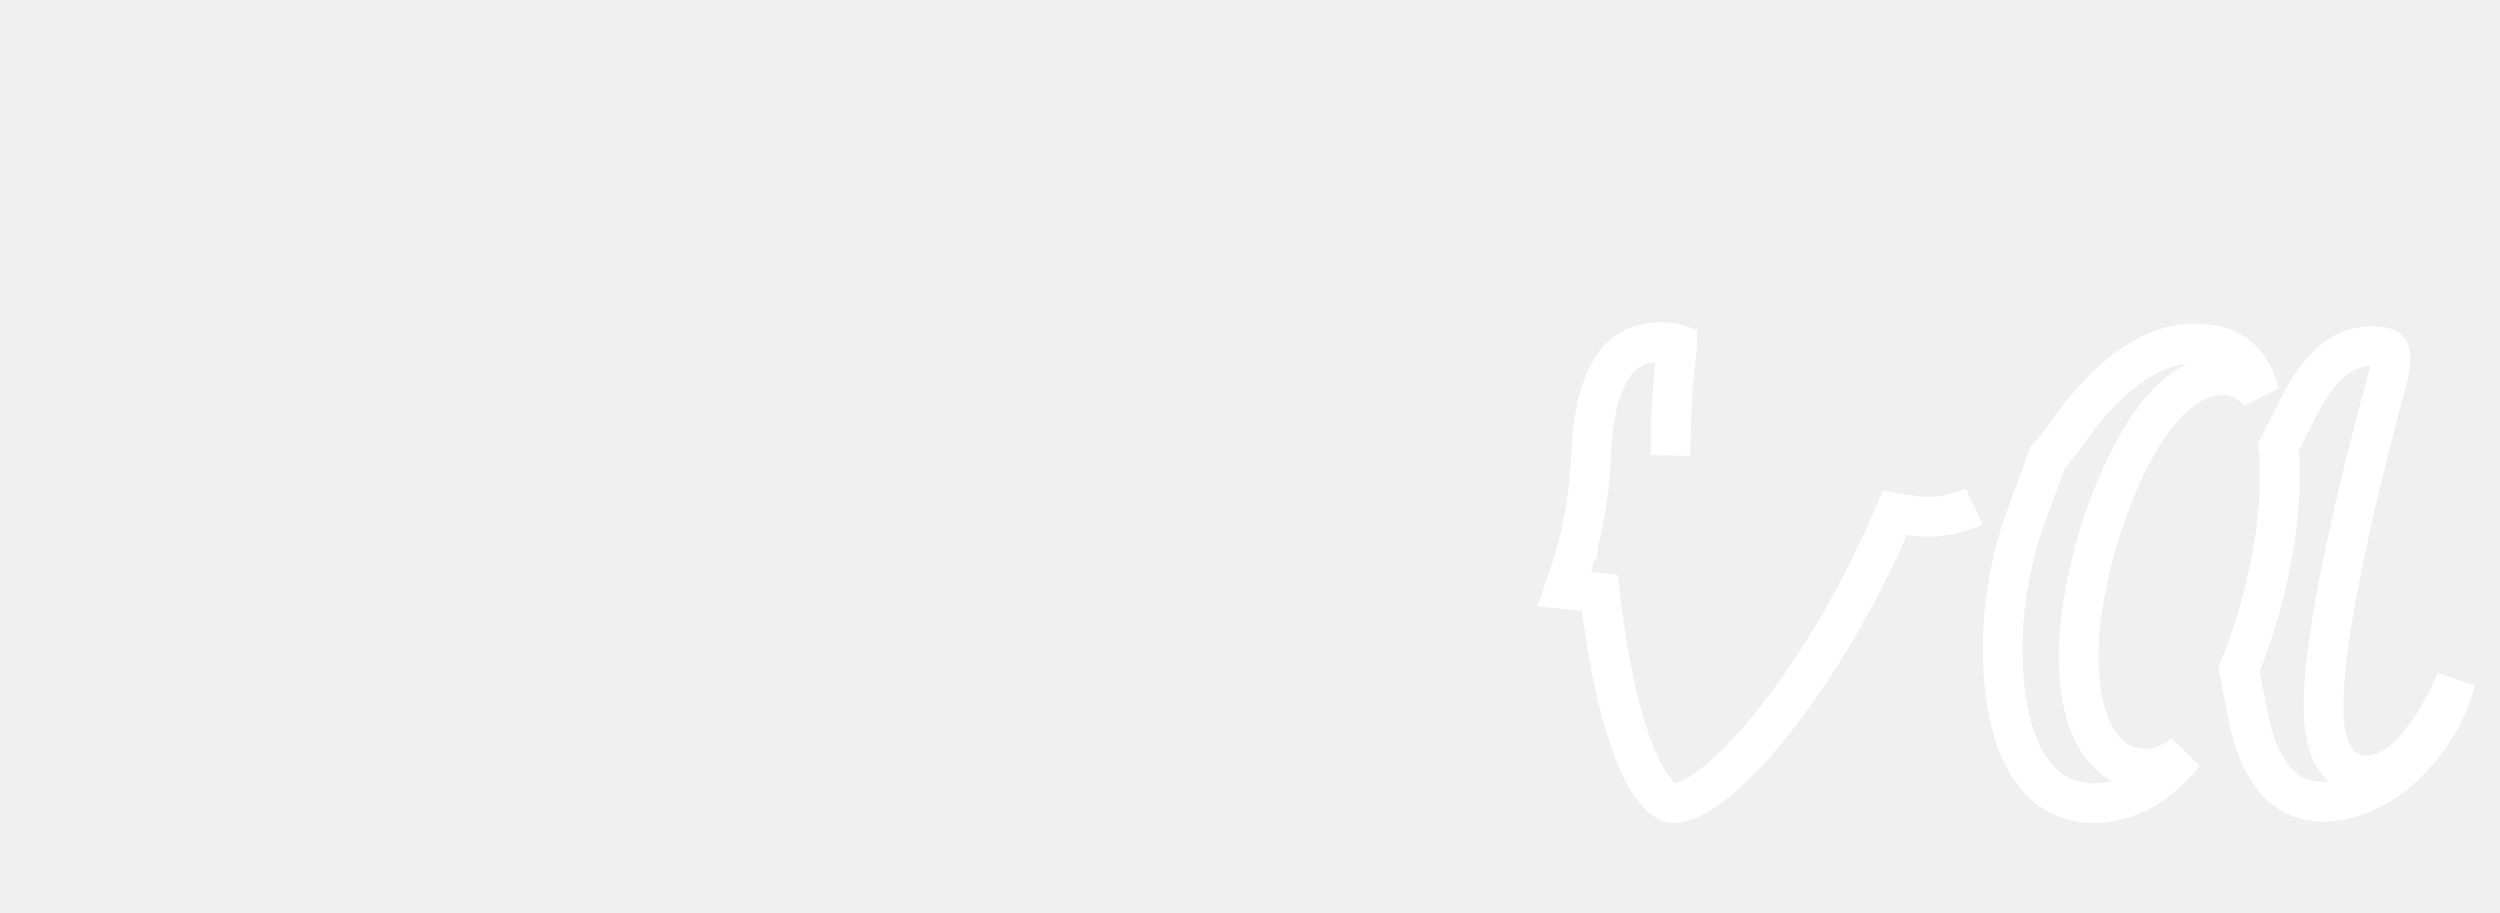
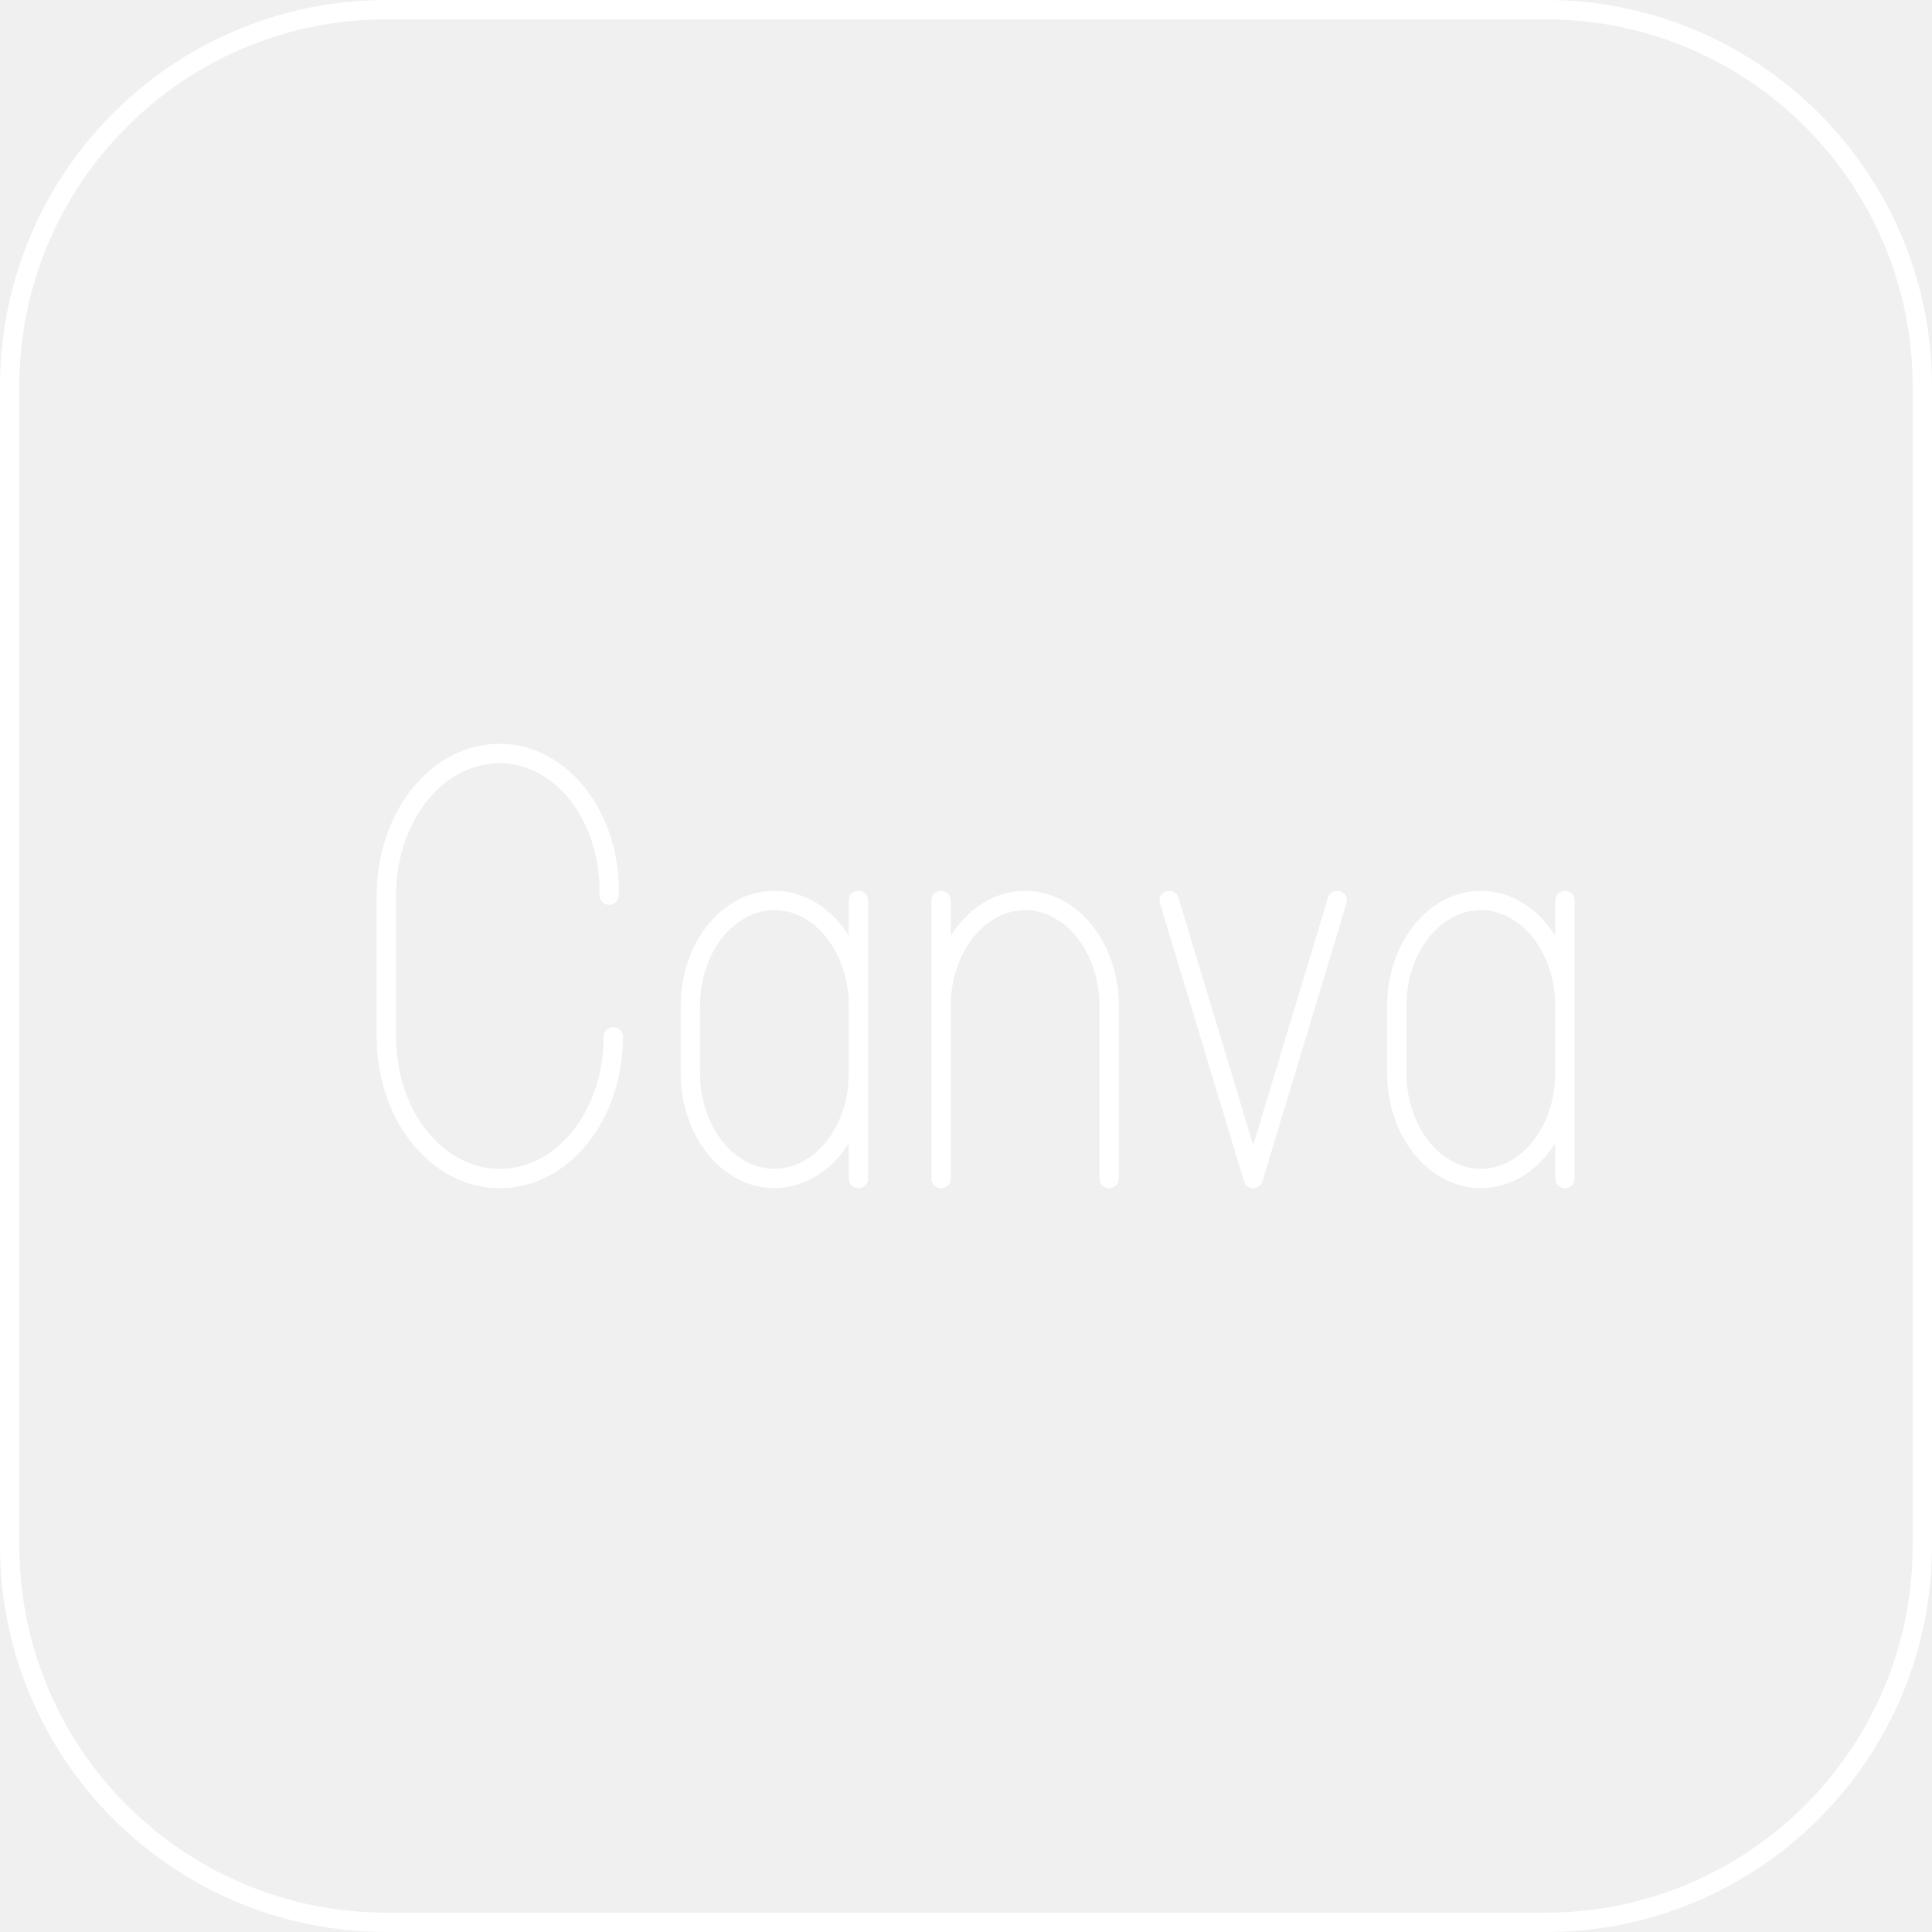
- <svg xmlns="http://www.w3.org/2000/svg" width="63" height="23" viewBox="0 0 63 23" fill="none">
-   <path d="M57.45 11.99C57.466 13.31 57.106 15.091 56.553 16.544C56.511 16.654 56.468 16.763 56.423 16.871L56.66 18.087C56.79 18.76 57.022 19.297 57.336 19.658C57.636 20.003 58.026 20.203 58.55 20.203C59.409 20.203 60.268 19.711 60.932 18.939C61.391 18.405 61.725 17.773 61.887 17.154C61.665 17.671 61.424 18.117 61.172 18.476C60.958 18.78 60.727 19.038 60.478 19.224C60.231 19.41 59.938 19.545 59.616 19.545C59.398 19.545 59.198 19.472 59.035 19.335C58.881 19.205 58.782 19.038 58.718 18.877C58.592 18.564 58.553 18.168 58.553 17.769C58.553 16.723 58.831 15.136 59.162 13.604C59.496 12.06 59.897 10.523 60.164 9.55C60.219 9.335 60.241 9.174 60.241 9.059C60.241 8.86 60.192 8.816 60.181 8.806C60.158 8.786 60.063 8.724 59.772 8.724C59.492 8.724 59.211 8.782 58.922 8.979C58.625 9.181 58.282 9.555 57.931 10.25L57.414 11.272C57.439 11.504 57.45 11.746 57.45 11.99ZM57.45 11.99C57.45 11.991 57.45 11.992 57.45 11.993H56.95L57.45 11.987C57.45 11.988 57.45 11.989 57.45 11.99ZM49.748 12.761C49.132 13.052 48.547 13.054 48.138 12.986L47.754 12.922L47.598 13.279C46.798 15.11 45.731 16.887 44.687 18.198C44.165 18.854 43.659 19.38 43.207 19.736C42.737 20.107 42.398 20.238 42.197 20.238C42.085 20.238 41.934 20.184 41.74 19.961C41.543 19.734 41.344 19.376 41.156 18.884C40.782 17.904 40.498 16.516 40.312 14.941L39.424 14.848C39.565 14.45 39.692 14.033 39.8 13.601L39.801 13.601L39.802 13.595C39.965 12.906 40.064 12.22 40.096 11.498L40.097 11.493C40.127 10.622 40.271 9.88 40.56 9.372C40.827 8.901 41.218 8.624 41.853 8.624C42.012 8.624 42.124 8.636 42.2 8.651C42.226 8.656 42.247 8.662 42.262 8.667C42.261 8.812 42.249 8.909 42.228 9.07C42.22 9.136 42.21 9.212 42.199 9.307C42.162 9.632 42.122 10.105 42.106 10.98M42.106 10.98C42.106 10.98 42.106 10.979 42.106 10.979L42.606 10.99L42.106 10.98C42.106 10.98 42.106 10.98 42.106 10.98ZM54.069 19.372C54.438 19.372 54.765 19.216 55.045 18.989C54.365 19.83 53.6 20.238 52.753 20.238C52.243 20.238 51.7 20.051 51.271 19.512C50.831 18.959 50.469 17.979 50.469 16.314C50.469 15.198 50.677 14.046 51.063 12.997L51.605 11.525C51.787 11.325 51.963 11.104 52.132 10.861L52.133 10.861C53.131 9.423 54.256 8.655 55.291 8.655C55.776 8.655 56.14 8.773 56.404 8.986C56.633 9.171 56.829 9.462 56.947 9.914C56.735 9.648 56.43 9.455 56.013 9.455C55.392 9.455 54.869 9.854 54.469 10.32C54.056 10.801 53.691 11.448 53.388 12.145C52.785 13.536 52.381 15.246 52.381 16.521C52.381 17.179 52.47 17.845 52.702 18.367C52.936 18.896 53.371 19.372 54.069 19.372Z" stroke="white" />
+ <svg xmlns="http://www.w3.org/2000/svg" width="100" height="100" viewBox="0 0 100 100" fill="none">
+   <rect x="0.5" y="0.5" width="99" height="99" rx="19.5" stroke="white" />
+   <path d="M69.216 46.605L64.867 61L60.517 46.605M44.433 55.568C44.429 57.008 43.969 58.387 43.154 59.404C42.339 60.422 41.235 60.995 40.082 61C38.93 60.995 37.826 60.421 37.012 59.403C36.197 58.386 35.738 57.007 35.733 55.568V52.036C35.738 50.597 36.197 49.219 37.012 48.201C37.826 47.184 38.93 46.61 40.082 46.605C41.235 46.609 42.339 47.183 43.154 48.2C43.969 49.218 44.429 50.597 44.433 52.036M44.433 61V46.605M57.409 61V52.036C57.405 50.597 56.945 49.219 56.13 48.201C55.316 47.184 54.212 46.61 53.06 46.605C51.908 46.61 50.804 47.184 49.989 48.201C49.175 49.219 48.715 50.597 48.711 52.036M48.711 52.036V61M48.711 52.036V46.605M31.743 53.667C31.745 54.631 31.595 55.586 31.301 56.477C31.007 57.368 30.575 58.178 30.029 58.859C29.483 59.541 28.835 60.081 28.121 60.448C27.408 60.816 26.643 61.003 25.871 61C25.1 61.003 24.335 60.816 23.622 60.448C22.908 60.081 22.26 59.541 21.714 58.859C21.168 58.178 20.736 57.368 20.442 56.477C20.148 55.586 19.997 54.631 20 53.667V46.333C19.997 45.369 20.148 44.414 20.442 43.523C20.736 42.632 21.168 41.822 21.714 41.141C22.26 40.459 22.908 39.919 23.622 39.552C24.335 39.184 25.1 38.997 25.871 39C26.632 39.001 27.385 39.194 28.085 39.566C28.785 39.938 29.418 40.483 29.946 41.167C30.474 41.851 30.886 42.662 31.158 43.549C31.429 44.437 31.555 45.384 31.528 46.333M81 55.568C80.996 57.008 80.536 58.388 79.72 59.405C78.905 60.423 77.8 60.996 76.647 61C75.495 60.995 74.391 60.421 73.577 59.403C72.762 58.386 72.303 57.007 72.299 55.568V52.036C72.303 50.597 72.762 49.219 73.577 48.201C74.391 47.184 75.495 46.61 76.647 46.605C77.8 46.609 78.904 47.183 79.719 48.2C80.534 49.218 80.994 50.597 80.998 52.036M81 61V46.605" stroke="white" stroke-linecap="round" stroke-linejoin="round" />
</svg>
